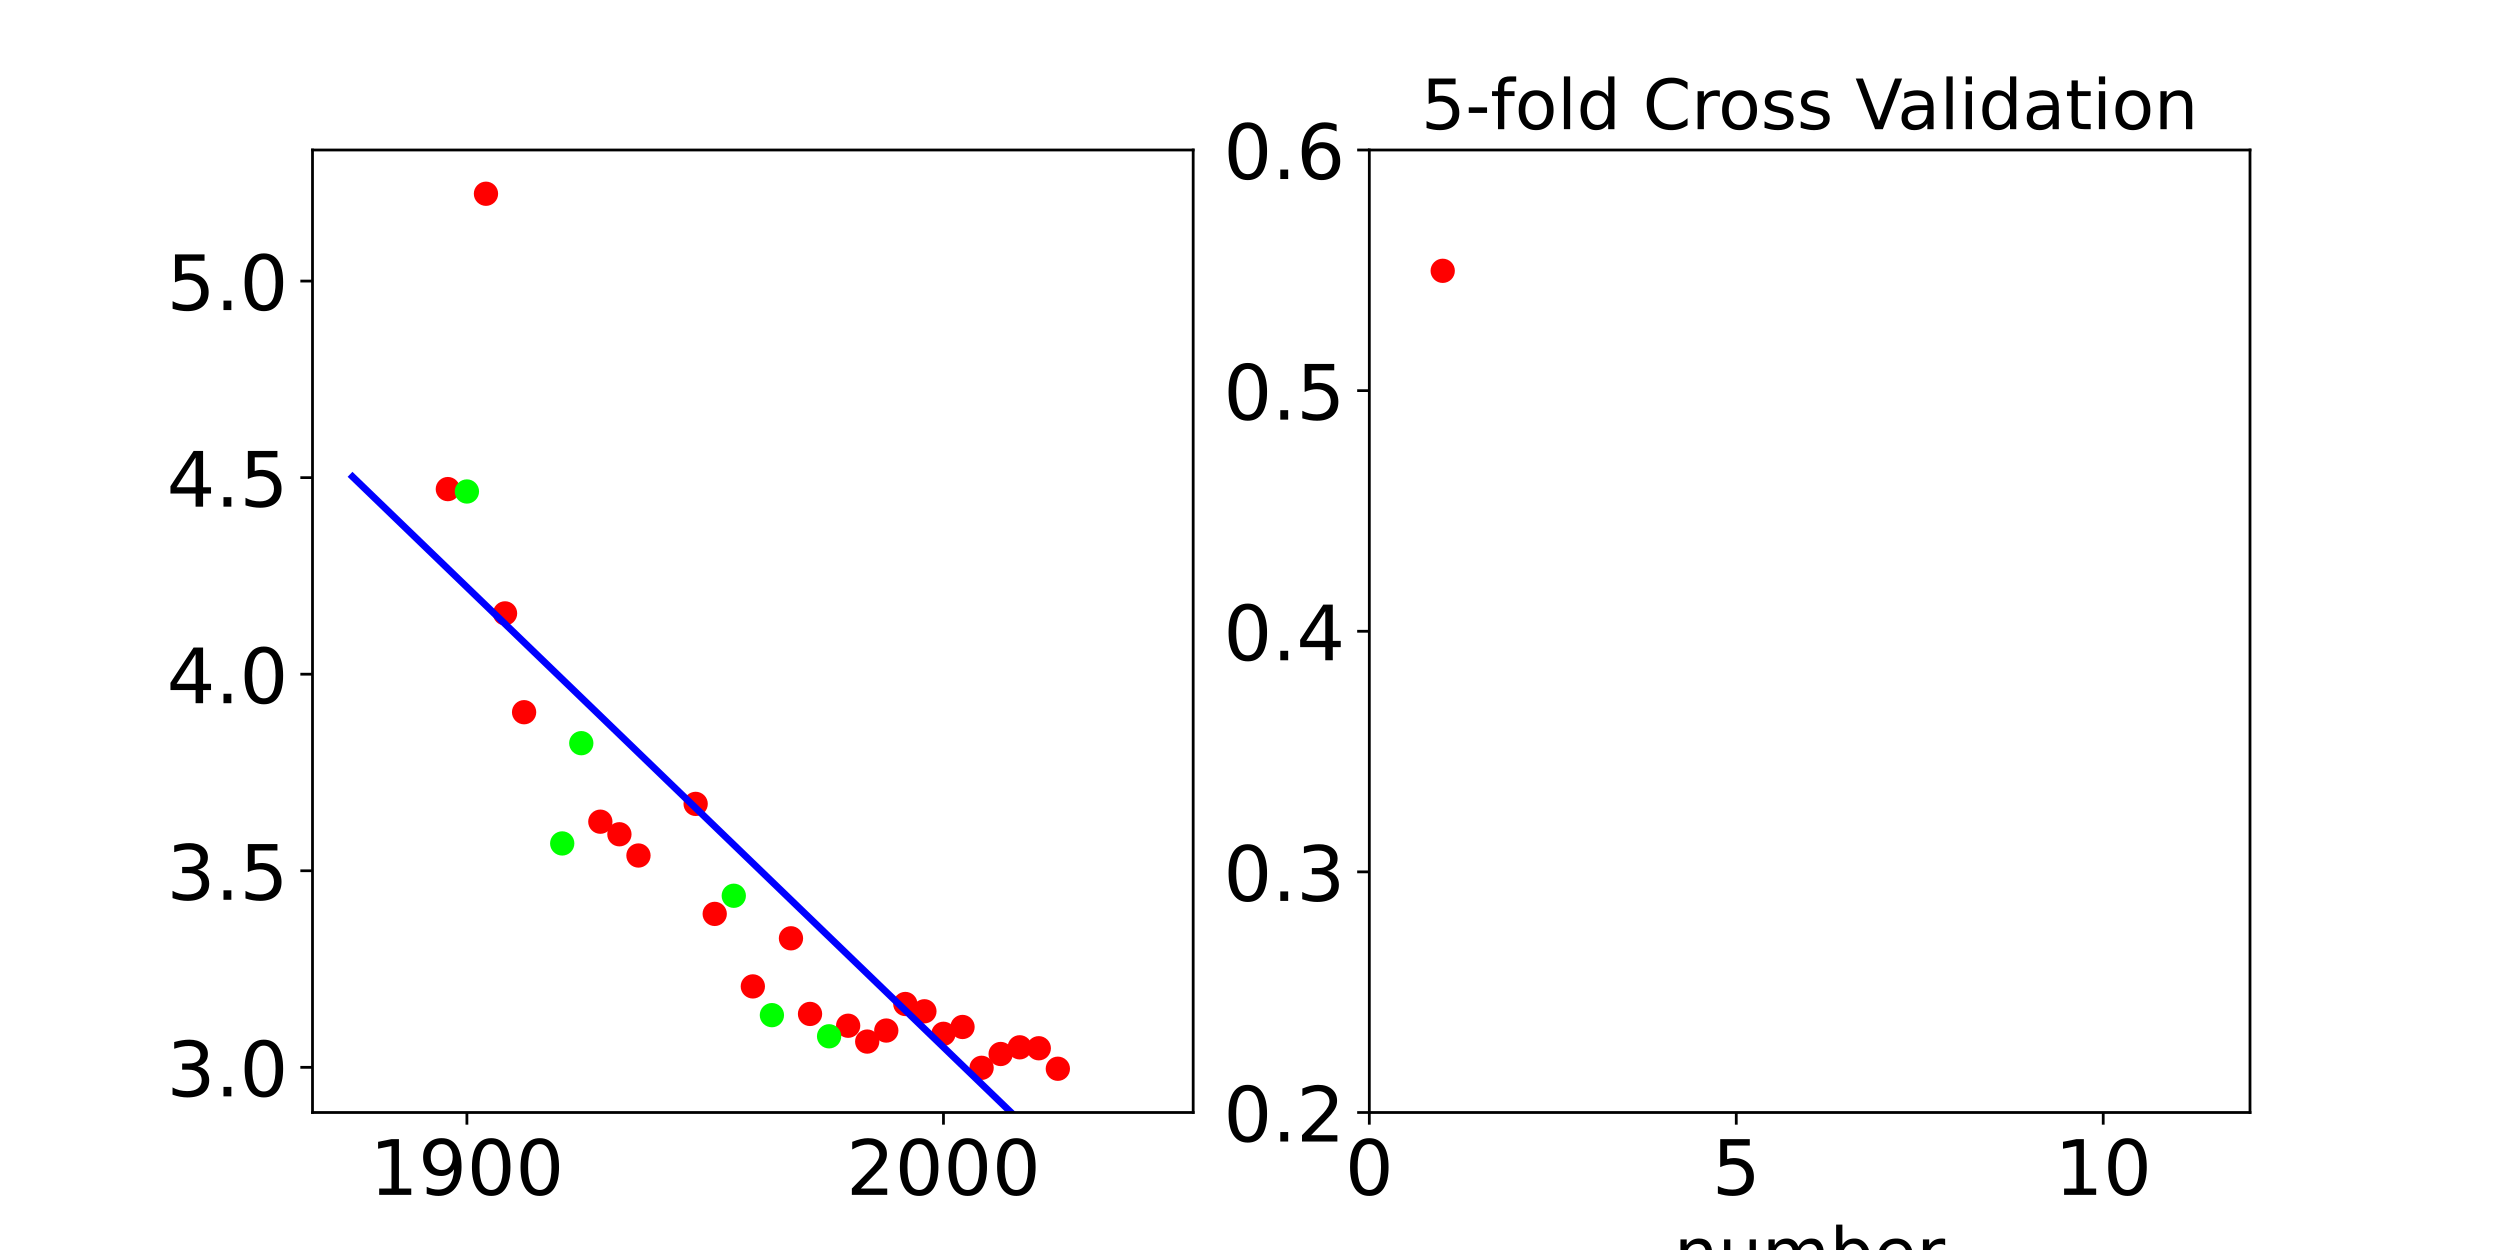
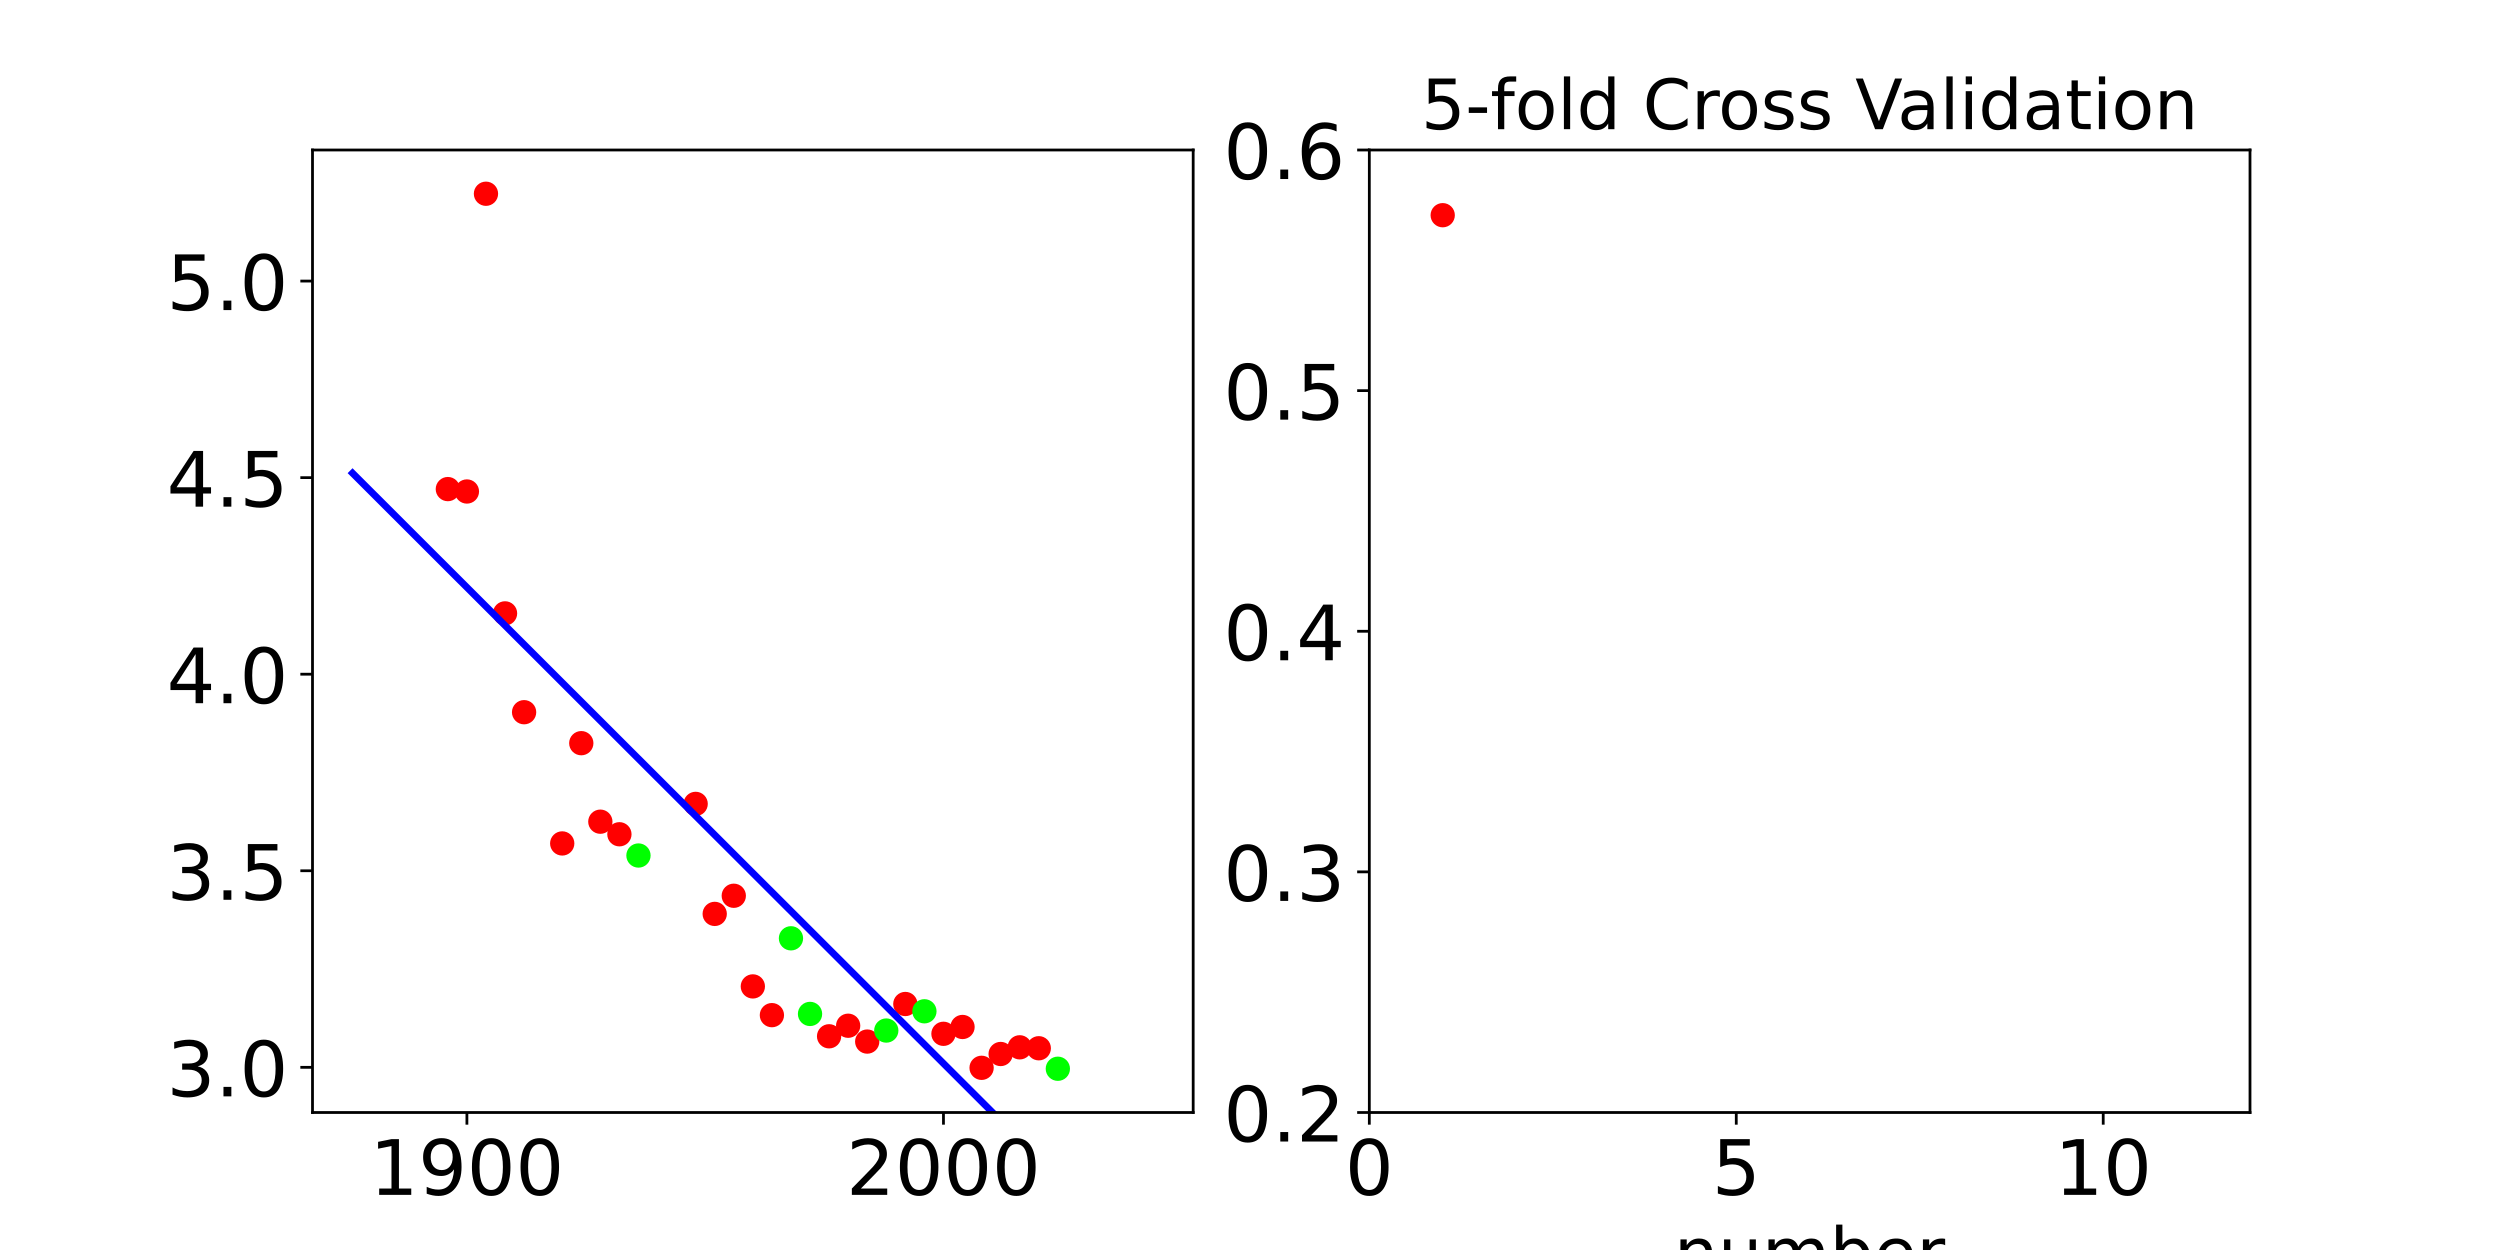
<svg xmlns="http://www.w3.org/2000/svg" xmlns:xlink="http://www.w3.org/1999/xlink" width="720pt" height="360pt" viewBox="0 0 720 360" version="1.1">
  <defs>
    <style type="text/css">*{stroke-linejoin: round; stroke-linecap: butt}</style>
  </defs>
  <g id="figure_1">
    <g id="patch_1">
      <path d="M 0 360  L 720 360  L 720 0  L 0 0  L 0 360  z " style="fill: none" />
    </g>
    <g id="axes_1">
      <g id="patch_2">
        <path d="M 90 320.4  L 343.636 320.4  L 343.636 43.2  L 90 43.2  L 90 320.4  z " style="fill: none" />
      </g>
      <g id="matplotlib.axis_1">
        <g id="xtick_1">
          <g id="line2d_1">
            <defs>
-               <path id="m5ab70067a8" d="M 0 0  L 0 3.5  " style="stroke: #000000; stroke-width: 0.8" />
+               <path id="me9d323f627" d="M 0 0  L 0 3.5  " style="stroke: #000000; stroke-width: 0.8" />
            </defs>
            <g>
-               <use xlink:href="#m5ab70067a8" x="134.469" y="320.4" style="stroke: #000000; stroke-width: 0.8" />
+               <use xlink:href="#me9d323f627" x="134.469" y="320.4" style="stroke: #000000; stroke-width: 0.8" />
            </g>
          </g>
          <g id="text_1">
            <g transform="translate(106.4737 344.1166) scale(0.22 -0.22)">
              <defs>
                <path id="DejaVuSans-31" d="M 794 531  L 1825 531  L 1825 4091  L 703 3866  L 703 4441  L 1819 4666  L 2450 4666  L 2450 531  L 3481 531  L 3481 0  L 794 0  L 794 531  z " transform="scale(0.015625)" />
                <path id="DejaVuSans-39" d="M 703 97  L 703 672  Q 941 559 1184 500  Q 1428 441 1663 441  Q 2288 441 2617 861  Q 2947 1281 2994 2138  Q 2813 1869 2534 1725  Q 2256 1581 1919 1581  Q 1219 1581 811 2004  Q 403 2428 403 3163  Q 403 3881 828 4315  Q 1253 4750 1959 4750  Q 2769 4750 3195 4129  Q 3622 3509 3622 2328  Q 3622 1225 3098 567  Q 2575 -91 1691 -91  Q 1453 -91 1209 -44  Q 966 3 703 97  z M 1959 2075  Q 2384 2075 2632 2365  Q 2881 2656 2881 3163  Q 2881 3666 2632 3958  Q 2384 4250 1959 4250  Q 1534 4250 1286 3958  Q 1038 3666 1038 3163  Q 1038 2656 1286 2365  Q 1534 2075 1959 2075  z " transform="scale(0.015625)" />
                <path id="DejaVuSans-30" d="M 2034 4250  Q 1547 4250 1301 3770  Q 1056 3291 1056 2328  Q 1056 1369 1301 889  Q 1547 409 2034 409  Q 2525 409 2770 889  Q 3016 1369 3016 2328  Q 3016 3291 2770 3770  Q 2525 4250 2034 4250  z M 2034 4750  Q 2819 4750 3233 4129  Q 3647 3509 3647 2328  Q 3647 1150 3233 529  Q 2819 -91 2034 -91  Q 1250 -91 836 529  Q 422 1150 422 2328  Q 422 3509 836 4129  Q 1250 4750 2034 4750  z " transform="scale(0.015625)" />
              </defs>
              <use xlink:href="#DejaVuSans-31" />
              <use xlink:href="#DejaVuSans-39" transform="translate(63.62305 0)" />
              <use xlink:href="#DejaVuSans-30" transform="translate(127.2461 0)" />
              <use xlink:href="#DejaVuSans-30" transform="translate(190.8691 0)" />
            </g>
          </g>
        </g>
        <g id="xtick_2">
          <g id="line2d_2">
            <g>
-               <use xlink:href="#m5ab70067a8" x="271.718" y="320.4" style="stroke: #000000; stroke-width: 0.8" />
+               <use xlink:href="#me9d323f627" x="271.718" y="320.4" style="stroke: #000000; stroke-width: 0.8" />
            </g>
          </g>
          <g id="text_2">
            <g transform="translate(243.7228 344.1166) scale(0.22 -0.22)">
              <defs>
                <path id="DejaVuSans-32" d="M 1228 531  L 3431 531  L 3431 0  L 469 0  L 469 531  Q 828 903 1448 1529  Q 2069 2156 2228 2338  Q 2531 2678 2651 2914  Q 2772 3150 2772 3378  Q 2772 3750 2511 3984  Q 2250 4219 1831 4219  Q 1534 4219 1204 4116  Q 875 4013 500 3803  L 500 4441  Q 881 4594 1212 4672  Q 1544 4750 1819 4750  Q 2544 4750 2975 4387  Q 3406 4025 3406 3419  Q 3406 3131 3298 2873  Q 3191 2616 2906 2266  Q 2828 2175 2409 1742  Q 1991 1309 1228 531  z " transform="scale(0.015625)" />
              </defs>
              <use xlink:href="#DejaVuSans-32" />
              <use xlink:href="#DejaVuSans-30" transform="translate(63.62305 0)" />
              <use xlink:href="#DejaVuSans-30" transform="translate(127.2461 0)" />
              <use xlink:href="#DejaVuSans-30" transform="translate(190.8691 0)" />
            </g>
          </g>
        </g>
      </g>
      <g id="matplotlib.axis_2">
        <g id="ytick_1">
          <g id="line2d_3">
            <defs>
-               <path id="me42eef78da" d="M 0 0  L -3.5 0  " style="stroke: #000000; stroke-width: 0.8" />
+               <path id="mc28c931f48" d="M 0 0  L -3.5 0  " style="stroke: #000000; stroke-width: 0.8" />
            </defs>
            <g>
-               <use xlink:href="#me42eef78da" x="90" y="307.393" style="stroke: #000000; stroke-width: 0.8" />
+               <use xlink:href="#mc28c931f48" x="90" y="307.393" style="stroke: #000000; stroke-width: 0.8" />
            </g>
          </g>
          <g id="text_3">
            <g transform="translate(48.01313 315.7513) scale(0.22 -0.22)">
              <defs>
                <path id="DejaVuSans-33" d="M 2597 2516  Q 3050 2419 3304 2112  Q 3559 1806 3559 1356  Q 3559 666 3084 287  Q 2609 -91 1734 -91  Q 1441 -91 1130 -33  Q 819 25 488 141  L 488 750  Q 750 597 1062 519  Q 1375 441 1716 441  Q 2309 441 2620 675  Q 2931 909 2931 1356  Q 2931 1769 2642 2001  Q 2353 2234 1838 2234  L 1294 2234  L 1294 2753  L 1863 2753  Q 2328 2753 2575 2939  Q 2822 3125 2822 3475  Q 2822 3834 2567 4026  Q 2313 4219 1838 4219  Q 1578 4219 1281 4162  Q 984 4106 628 3988  L 628 4550  Q 988 4650 1302 4700  Q 1616 4750 1894 4750  Q 2613 4750 3031 4423  Q 3450 4097 3450 3541  Q 3450 3153 3228 2886  Q 3006 2619 2597 2516  z " transform="scale(0.015625)" />
                <path id="DejaVuSans-2e" d="M 684 794  L 1344 794  L 1344 0  L 684 0  L 684 794  z " transform="scale(0.015625)" />
              </defs>
              <use xlink:href="#DejaVuSans-33" />
              <use xlink:href="#DejaVuSans-2e" transform="translate(63.62305 0)" />
              <use xlink:href="#DejaVuSans-30" transform="translate(95.41016 0)" />
            </g>
          </g>
        </g>
        <g id="ytick_2">
          <g id="line2d_4">
            <g>
-               <use xlink:href="#me42eef78da" x="90" y="250.781" style="stroke: #000000; stroke-width: 0.8" />
+               <use xlink:href="#mc28c931f48" x="90" y="250.781" style="stroke: #000000; stroke-width: 0.8" />
            </g>
          </g>
          <g id="text_4">
            <g transform="translate(48.01313 259.1393) scale(0.22 -0.22)">
              <defs>
                <path id="DejaVuSans-35" d="M 691 4666  L 3169 4666  L 3169 4134  L 1269 4134  L 1269 2991  Q 1406 3038 1543 3061  Q 1681 3084 1819 3084  Q 2600 3084 3056 2656  Q 3513 2228 3513 1497  Q 3513 744 3044 326  Q 2575 -91 1722 -91  Q 1428 -91 1123 -41  Q 819 9 494 109  L 494 744  Q 775 591 1075 516  Q 1375 441 1709 441  Q 2250 441 2565 725  Q 2881 1009 2881 1497  Q 2881 1984 2565 2268  Q 2250 2553 1709 2553  Q 1456 2553 1204 2497  Q 953 2441 691 2322  L 691 4666  z " transform="scale(0.015625)" />
              </defs>
              <use xlink:href="#DejaVuSans-33" />
              <use xlink:href="#DejaVuSans-2e" transform="translate(63.62305 0)" />
              <use xlink:href="#DejaVuSans-35" transform="translate(95.41016 0)" />
            </g>
          </g>
        </g>
        <g id="ytick_3">
          <g id="line2d_5">
            <g>
-               <use xlink:href="#me42eef78da" x="90" y="194.169" style="stroke: #000000; stroke-width: 0.8" />
+               <use xlink:href="#mc28c931f48" x="90" y="194.169" style="stroke: #000000; stroke-width: 0.8" />
            </g>
          </g>
          <g id="text_5">
            <g transform="translate(48.01313 202.5274) scale(0.22 -0.22)">
              <defs>
                <path id="DejaVuSans-34" d="M 2419 4116  L 825 1625  L 2419 1625  L 2419 4116  z M 2253 4666  L 3047 4666  L 3047 1625  L 3713 1625  L 3713 1100  L 3047 1100  L 3047 0  L 2419 0  L 2419 1100  L 313 1100  L 313 1709  L 2253 4666  z " transform="scale(0.015625)" />
              </defs>
              <use xlink:href="#DejaVuSans-34" />
              <use xlink:href="#DejaVuSans-2e" transform="translate(63.62305 0)" />
              <use xlink:href="#DejaVuSans-30" transform="translate(95.41016 0)" />
            </g>
          </g>
        </g>
        <g id="ytick_4">
          <g id="line2d_6">
            <g>
-               <use xlink:href="#me42eef78da" x="90" y="137.557" style="stroke: #000000; stroke-width: 0.8" />
+               <use xlink:href="#mc28c931f48" x="90" y="137.557" style="stroke: #000000; stroke-width: 0.8" />
            </g>
          </g>
          <g id="text_6">
            <g transform="translate(48.01313 145.9154) scale(0.22 -0.22)">
              <use xlink:href="#DejaVuSans-34" />
              <use xlink:href="#DejaVuSans-2e" transform="translate(63.62305 0)" />
              <use xlink:href="#DejaVuSans-35" transform="translate(95.41016 0)" />
            </g>
          </g>
        </g>
        <g id="ytick_5">
          <g id="line2d_7">
            <g>
-               <use xlink:href="#me42eef78da" x="90" y="80.945" style="stroke: #000000; stroke-width: 0.8" />
+               <use xlink:href="#mc28c931f48" x="90" y="80.945" style="stroke: #000000; stroke-width: 0.8" />
            </g>
          </g>
          <g id="text_7">
            <g transform="translate(48.01313 89.30343) scale(0.22 -0.22)">
              <use xlink:href="#DejaVuSans-35" />
              <use xlink:href="#DejaVuSans-2e" transform="translate(63.62305 0)" />
              <use xlink:href="#DejaVuSans-30" transform="translate(95.41016 0)" />
            </g>
          </g>
        </g>
      </g>
      <g id="line2d_8">
        <defs>
-           <path id="m10e319f198" d="M 0 3  C 0.796 3 1.559 2.684 2.121 2.121  C 2.684 1.559 3 0.796 3 0  C 3 -0.796 2.684 -1.559 2.121 -2.121  C 1.559 -2.684 0.796 -3 0 -3  C -0.796 -3 -1.559 -2.684 -2.121 -2.121  C -2.684 -1.559 -3 -0.796 -3 0  C -3 0.796 -2.684 1.559 -2.121 2.121  C -1.559 2.684 -0.796 3 0 3  z " style="stroke: #ff0000" />
+           <path id="me280b17dc2" d="M 0 3  C 0.796 3 1.559 2.684 2.121 2.121  C 2.684 1.559 3 0.796 3 0  C 3 -0.796 2.684 -1.559 2.121 -2.121  C 1.559 -2.684 0.796 -3 0 -3  C -0.796 -3 -1.559 -2.684 -2.121 -2.121  C -2.684 -1.559 -3 -0.796 -3 0  C -3 0.796 -2.684 1.559 -2.121 2.121  C -1.559 2.684 -0.796 3 0 3  z " style="stroke: #ff0000" />
        </defs>
-         <g clip-path="url(#p0df4bde82d)">
-           <use xlink:href="#m10e319f198" x="266.228" y="291.253" style="fill: #ff0000; stroke: #ff0000" />
-           <use xlink:href="#m10e319f198" x="282.698" y="307.532" style="fill: #ff0000; stroke: #ff0000" />
-           <use xlink:href="#m10e319f198" x="183.878" y="246.387" style="fill: #ff0000; stroke: #ff0000" />
-           <use xlink:href="#m10e319f198" x="139.959" y="55.8" style="fill: #ff0000; stroke: #ff0000" />
-           <use xlink:href="#m10e319f198" x="227.798" y="270.233" style="fill: #ff0000; stroke: #ff0000" />
-           <use xlink:href="#m10e319f198" x="128.979" y="140.859" style="fill: #ff0000; stroke: #ff0000" />
-           <use xlink:href="#m10e319f198" x="205.838" y="263.203" style="fill: #ff0000; stroke: #ff0000" />
-           <use xlink:href="#m10e319f198" x="255.248" y="296.798" style="fill: #ff0000; stroke: #ff0000" />
-           <use xlink:href="#m10e319f198" x="271.718" y="297.737" style="fill: #ff0000; stroke: #ff0000" />
-           <use xlink:href="#m10e319f198" x="150.939" y="205.116" style="fill: #ff0000; stroke: #ff0000" />
-           <use xlink:href="#m10e319f198" x="260.738" y="289.151" style="fill: #ff0000; stroke: #ff0000" />
-           <use xlink:href="#m10e319f198" x="172.898" y="236.647" style="fill: #ff0000; stroke: #ff0000" />
-           <use xlink:href="#m10e319f198" x="200.348" y="231.521" style="fill: #ff0000; stroke: #ff0000" />
-           <use xlink:href="#m10e319f198" x="293.678" y="301.628" style="fill: #ff0000; stroke: #ff0000" />
-           <use xlink:href="#m10e319f198" x="277.208" y="295.77" style="fill: #ff0000; stroke: #ff0000" />
-           <use xlink:href="#m10e319f198" x="244.268" y="295.412" style="fill: #ff0000; stroke: #ff0000" />
-           <use xlink:href="#m10e319f198" x="249.758" y="299.974" style="fill: #ff0000; stroke: #ff0000" />
-           <use xlink:href="#m10e319f198" x="145.449" y="176.656" style="fill: #ff0000; stroke: #ff0000" />
-           <use xlink:href="#m10e319f198" x="216.818" y="284.088" style="fill: #ff0000; stroke: #ff0000" />
-           <use xlink:href="#m10e319f198" x="304.658" y="307.8" style="fill: #ff0000; stroke: #ff0000" />
-           <use xlink:href="#m10e319f198" x="288.188" y="303.551" style="fill: #ff0000; stroke: #ff0000" />
-           <use xlink:href="#m10e319f198" x="178.388" y="240.269" style="fill: #ff0000; stroke: #ff0000" />
-           <use xlink:href="#m10e319f198" x="233.288" y="292.013" style="fill: #ff0000; stroke: #ff0000" />
-           <use xlink:href="#m10e319f198" x="299.168" y="301.897" style="fill: #ff0000; stroke: #ff0000" />
+         <g clip-path="url(#p5ad20ba6b3)">
+           <use xlink:href="#me280b17dc2" x="299.168" y="301.897" style="fill: #ff0000; stroke: #ff0000" />
+           <use xlink:href="#me280b17dc2" x="134.469" y="141.551" style="fill: #ff0000; stroke: #ff0000" />
+           <use xlink:href="#me280b17dc2" x="205.838" y="263.203" style="fill: #ff0000; stroke: #ff0000" />
+           <use xlink:href="#me280b17dc2" x="211.328" y="257.979" style="fill: #ff0000; stroke: #ff0000" />
+           <use xlink:href="#me280b17dc2" x="178.388" y="240.269" style="fill: #ff0000; stroke: #ff0000" />
+           <use xlink:href="#me280b17dc2" x="222.308" y="292.362" style="fill: #ff0000; stroke: #ff0000" />
+           <use xlink:href="#me280b17dc2" x="172.898" y="236.647" style="fill: #ff0000; stroke: #ff0000" />
+           <use xlink:href="#me280b17dc2" x="139.959" y="55.8" style="fill: #ff0000; stroke: #ff0000" />
+           <use xlink:href="#me280b17dc2" x="128.979" y="140.859" style="fill: #ff0000; stroke: #ff0000" />
+           <use xlink:href="#me280b17dc2" x="167.409" y="214.035" style="fill: #ff0000; stroke: #ff0000" />
+           <use xlink:href="#me280b17dc2" x="150.939" y="205.116" style="fill: #ff0000; stroke: #ff0000" />
+           <use xlink:href="#me280b17dc2" x="249.758" y="299.974" style="fill: #ff0000; stroke: #ff0000" />
+           <use xlink:href="#me280b17dc2" x="145.449" y="176.656" style="fill: #ff0000; stroke: #ff0000" />
+           <use xlink:href="#me280b17dc2" x="216.818" y="284.088" style="fill: #ff0000; stroke: #ff0000" />
+           <use xlink:href="#me280b17dc2" x="238.778" y="298.453" style="fill: #ff0000; stroke: #ff0000" />
+           <use xlink:href="#me280b17dc2" x="271.718" y="297.737" style="fill: #ff0000; stroke: #ff0000" />
+           <use xlink:href="#me280b17dc2" x="277.208" y="295.77" style="fill: #ff0000; stroke: #ff0000" />
+           <use xlink:href="#me280b17dc2" x="288.188" y="303.551" style="fill: #ff0000; stroke: #ff0000" />
+           <use xlink:href="#me280b17dc2" x="161.919" y="242.911" style="fill: #ff0000; stroke: #ff0000" />
+           <use xlink:href="#me280b17dc2" x="293.678" y="301.628" style="fill: #ff0000; stroke: #ff0000" />
+           <use xlink:href="#me280b17dc2" x="244.268" y="295.412" style="fill: #ff0000; stroke: #ff0000" />
+           <use xlink:href="#me280b17dc2" x="282.698" y="307.532" style="fill: #ff0000; stroke: #ff0000" />
+           <use xlink:href="#me280b17dc2" x="200.348" y="231.521" style="fill: #ff0000; stroke: #ff0000" />
+           <use xlink:href="#me280b17dc2" x="260.738" y="289.151" style="fill: #ff0000; stroke: #ff0000" />
        </g>
      </g>
      <g id="line2d_9">
        <defs>
-           <path id="m678f28a0b5" d="M 0 3  C 0.796 3 1.559 2.684 2.121 2.121  C 2.684 1.559 3 0.796 3 0  C 3 -0.796 2.684 -1.559 2.121 -2.121  C 1.559 -2.684 0.796 -3 0 -3  C -0.796 -3 -1.559 -2.684 -2.121 -2.121  C -2.684 -1.559 -3 -0.796 -3 0  C -3 0.796 -2.684 1.559 -2.121 2.121  C -1.559 2.684 -0.796 3 0 3  z " style="stroke: #00ff00" />
+           <path id="m9e37cc4ada" d="M 0 3  C 0.796 3 1.559 2.684 2.121 2.121  C 2.684 1.559 3 0.796 3 0  C 3 -0.796 2.684 -1.559 2.121 -2.121  C 1.559 -2.684 0.796 -3 0 -3  C -0.796 -3 -1.559 -2.684 -2.121 -2.121  C -2.684 -1.559 -3 -0.796 -3 0  C -3 0.796 -2.684 1.559 -2.121 2.121  C -1.559 2.684 -0.796 3 0 3  z " style="stroke: #00ff00" />
        </defs>
-         <g clip-path="url(#p0df4bde82d)">
-           <use xlink:href="#m678f28a0b5" x="134.469" y="141.551" style="fill: #00ff00; stroke: #00ff00" />
-           <use xlink:href="#m678f28a0b5" x="238.778" y="298.453" style="fill: #00ff00; stroke: #00ff00" />
-           <use xlink:href="#m678f28a0b5" x="167.409" y="214.035" style="fill: #00ff00; stroke: #00ff00" />
-           <use xlink:href="#m678f28a0b5" x="222.308" y="292.362" style="fill: #00ff00; stroke: #00ff00" />
-           <use xlink:href="#m678f28a0b5" x="161.919" y="242.911" style="fill: #00ff00; stroke: #00ff00" />
-           <use xlink:href="#m678f28a0b5" x="211.328" y="257.979" style="fill: #00ff00; stroke: #00ff00" />
+         <g clip-path="url(#p5ad20ba6b3)">
+           <use xlink:href="#m9e37cc4ada" x="183.878" y="246.387" style="fill: #00ff00; stroke: #00ff00" />
+           <use xlink:href="#m9e37cc4ada" x="233.288" y="292.013" style="fill: #00ff00; stroke: #00ff00" />
+           <use xlink:href="#m9e37cc4ada" x="255.248" y="296.798" style="fill: #00ff00; stroke: #00ff00" />
+           <use xlink:href="#m9e37cc4ada" x="227.798" y="270.233" style="fill: #00ff00; stroke: #00ff00" />
+           <use xlink:href="#m9e37cc4ada" x="266.228" y="291.253" style="fill: #00ff00; stroke: #00ff00" />
+           <use xlink:href="#m9e37cc4ada" x="304.658" y="307.8" style="fill: #00ff00; stroke: #00ff00" />
        </g>
      </g>
      <g id="line2d_10">
-         <path d="M 101.529 137.294  L 332.107 359.897  L 332.107 359.897  " clip-path="url(#p0df4bde82d)" style="fill: none; stroke: #0000ff; stroke-width: 2; stroke-linecap: square" />
+         <path d="M 101.529 136.262  L 326.495 361  L 326.495 361  " clip-path="url(#p5ad20ba6b3)" style="fill: none; stroke: #0000ff; stroke-width: 2; stroke-linecap: square" />
      </g>
      <g id="patch_3">
        <path d="M 90 320.4  L 90 43.2  " style="fill: none; stroke: #000000; stroke-width: 0.8; stroke-linejoin: miter; stroke-linecap: square" />
      </g>
      <g id="patch_4">
        <path d="M 343.636 320.4  L 343.636 43.2  " style="fill: none; stroke: #000000; stroke-width: 0.8; stroke-linejoin: miter; stroke-linecap: square" />
      </g>
      <g id="patch_5">
        <path d="M 90 320.4  L 343.636 320.4  " style="fill: none; stroke: #000000; stroke-width: 0.8; stroke-linejoin: miter; stroke-linecap: square" />
      </g>
      <g id="patch_6">
        <path d="M 90 43.2  L 343.636 43.2  " style="fill: none; stroke: #000000; stroke-width: 0.8; stroke-linejoin: miter; stroke-linecap: square" />
      </g>
    </g>
    <g id="axes_2">
      <g id="patch_7">
        <path d="M 394.364 320.4  L 648 320.4  L 648 43.2  L 394.364 43.2  L 394.364 320.4  z " style="fill: none" />
      </g>
      <g id="matplotlib.axis_3">
        <g id="xtick_3">
          <g id="line2d_11">
            <g>
-               <use xlink:href="#m5ab70067a8" x="394.364" y="320.4" style="stroke: #000000; stroke-width: 0.8" />
+               <use xlink:href="#me9d323f627" x="394.364" y="320.4" style="stroke: #000000; stroke-width: 0.8" />
            </g>
          </g>
          <g id="text_8">
            <g transform="translate(387.3649 344.1166) scale(0.22 -0.22)">
              <use xlink:href="#DejaVuSans-30" />
            </g>
          </g>
        </g>
        <g id="xtick_4">
          <g id="line2d_12">
            <g>
-               <use xlink:href="#m5ab70067a8" x="500.045" y="320.4" style="stroke: #000000; stroke-width: 0.8" />
+               <use xlink:href="#me9d323f627" x="500.045" y="320.4" style="stroke: #000000; stroke-width: 0.8" />
            </g>
          </g>
          <g id="text_9">
            <g transform="translate(493.0467 344.1166) scale(0.22 -0.22)">
              <use xlink:href="#DejaVuSans-35" />
            </g>
          </g>
        </g>
        <g id="xtick_5">
          <g id="line2d_13">
            <g>
-               <use xlink:href="#m5ab70067a8" x="605.727" y="320.4" style="stroke: #000000; stroke-width: 0.8" />
+               <use xlink:href="#me9d323f627" x="605.727" y="320.4" style="stroke: #000000; stroke-width: 0.8" />
            </g>
          </g>
          <g id="text_10">
            <g transform="translate(591.7298 344.1166) scale(0.22 -0.22)">
              <use xlink:href="#DejaVuSans-31" />
              <use xlink:href="#DejaVuSans-30" transform="translate(63.62305 0)" />
            </g>
          </g>
        </g>
        <g id="text_11">
          <g transform="translate(482.1537 367.8888) scale(0.2 -0.2)">
            <defs>
              <path id="DejaVuSans-6e" d="M 3513 2113  L 3513 0  L 2938 0  L 2938 2094  Q 2938 2591 2744 2837  Q 2550 3084 2163 3084  Q 1697 3084 1428 2787  Q 1159 2491 1159 1978  L 1159 0  L 581 0  L 581 3500  L 1159 3500  L 1159 2956  Q 1366 3272 1645 3428  Q 1925 3584 2291 3584  Q 2894 3584 3203 3211  Q 3513 2838 3513 2113  z " transform="scale(0.015625)" />
              <path id="DejaVuSans-75" d="M 544 1381  L 544 3500  L 1119 3500  L 1119 1403  Q 1119 906 1312 657  Q 1506 409 1894 409  Q 2359 409 2629 706  Q 2900 1003 2900 1516  L 2900 3500  L 3475 3500  L 3475 0  L 2900 0  L 2900 538  Q 2691 219 2414 64  Q 2138 -91 1772 -91  Q 1169 -91 856 284  Q 544 659 544 1381  z M 1991 3584  L 1991 3584  z " transform="scale(0.015625)" />
              <path id="DejaVuSans-6d" d="M 3328 2828  Q 3544 3216 3844 3400  Q 4144 3584 4550 3584  Q 5097 3584 5394 3201  Q 5691 2819 5691 2113  L 5691 0  L 5113 0  L 5113 2094  Q 5113 2597 4934 2840  Q 4756 3084 4391 3084  Q 3944 3084 3684 2787  Q 3425 2491 3425 1978  L 3425 0  L 2847 0  L 2847 2094  Q 2847 2600 2669 2842  Q 2491 3084 2119 3084  Q 1678 3084 1418 2786  Q 1159 2488 1159 1978  L 1159 0  L 581 0  L 581 3500  L 1159 3500  L 1159 2956  Q 1356 3278 1631 3431  Q 1906 3584 2284 3584  Q 2666 3584 2933 3390  Q 3200 3197 3328 2828  z " transform="scale(0.015625)" />
              <path id="DejaVuSans-62" d="M 3116 1747  Q 3116 2381 2855 2742  Q 2594 3103 2138 3103  Q 1681 3103 1420 2742  Q 1159 2381 1159 1747  Q 1159 1113 1420 752  Q 1681 391 2138 391  Q 2594 391 2855 752  Q 3116 1113 3116 1747  z M 1159 2969  Q 1341 3281 1617 3432  Q 1894 3584 2278 3584  Q 2916 3584 3314 3078  Q 3713 2572 3713 1747  Q 3713 922 3314 415  Q 2916 -91 2278 -91  Q 1894 -91 1617 61  Q 1341 213 1159 525  L 1159 0  L 581 0  L 581 4863  L 1159 4863  L 1159 2969  z " transform="scale(0.015625)" />
              <path id="DejaVuSans-65" d="M 3597 1894  L 3597 1613  L 953 1613  Q 991 1019 1311 708  Q 1631 397 2203 397  Q 2534 397 2845 478  Q 3156 559 3463 722  L 3463 178  Q 3153 47 2828 -22  Q 2503 -91 2169 -91  Q 1331 -91 842 396  Q 353 884 353 1716  Q 353 2575 817 3079  Q 1281 3584 2069 3584  Q 2775 3584 3186 3129  Q 3597 2675 3597 1894  z M 3022 2063  Q 3016 2534 2758 2815  Q 2500 3097 2075 3097  Q 1594 3097 1305 2825  Q 1016 2553 972 2059  L 3022 2063  z " transform="scale(0.015625)" />
              <path id="DejaVuSans-72" d="M 2631 2963  Q 2534 3019 2420 3045  Q 2306 3072 2169 3072  Q 1681 3072 1420 2755  Q 1159 2438 1159 1844  L 1159 0  L 581 0  L 581 3500  L 1159 3500  L 1159 2956  Q 1341 3275 1631 3429  Q 1922 3584 2338 3584  Q 2397 3584 2469 3576  Q 2541 3569 2628 3553  L 2631 2963  z " transform="scale(0.015625)" />
            </defs>
            <use xlink:href="#DejaVuSans-6e" />
            <use xlink:href="#DejaVuSans-75" transform="translate(63.37891 0)" />
            <use xlink:href="#DejaVuSans-6d" transform="translate(126.7578 0)" />
            <use xlink:href="#DejaVuSans-62" transform="translate(224.1699 0)" />
            <use xlink:href="#DejaVuSans-65" transform="translate(287.6465 0)" />
            <use xlink:href="#DejaVuSans-72" transform="translate(349.1699 0)" />
          </g>
        </g>
      </g>
      <g id="matplotlib.axis_4">
        <g id="ytick_6">
          <g id="line2d_14">
            <g>
-               <use xlink:href="#me42eef78da" x="394.364" y="320.4" style="stroke: #000000; stroke-width: 0.8" />
+               <use xlink:href="#mc28c931f48" x="394.364" y="320.4" style="stroke: #000000; stroke-width: 0.8" />
            </g>
          </g>
          <g id="text_12">
            <g transform="translate(352.3768 328.7583) scale(0.22 -0.22)">
              <use xlink:href="#DejaVuSans-30" />
              <use xlink:href="#DejaVuSans-2e" transform="translate(63.62305 0)" />
              <use xlink:href="#DejaVuSans-32" transform="translate(95.41016 0)" />
            </g>
          </g>
        </g>
        <g id="ytick_7">
          <g id="line2d_15">
            <g>
-               <use xlink:href="#me42eef78da" x="394.364" y="251.1" style="stroke: #000000; stroke-width: 0.8" />
+               <use xlink:href="#mc28c931f48" x="394.364" y="251.1" style="stroke: #000000; stroke-width: 0.8" />
            </g>
          </g>
          <g id="text_13">
            <g transform="translate(352.3768 259.4583) scale(0.22 -0.22)">
              <use xlink:href="#DejaVuSans-30" />
              <use xlink:href="#DejaVuSans-2e" transform="translate(63.62305 0)" />
              <use xlink:href="#DejaVuSans-33" transform="translate(95.41016 0)" />
            </g>
          </g>
        </g>
        <g id="ytick_8">
          <g id="line2d_16">
            <g>
-               <use xlink:href="#me42eef78da" x="394.364" y="181.8" style="stroke: #000000; stroke-width: 0.8" />
+               <use xlink:href="#mc28c931f48" x="394.364" y="181.8" style="stroke: #000000; stroke-width: 0.8" />
            </g>
          </g>
          <g id="text_14">
            <g transform="translate(352.3768 190.1583) scale(0.22 -0.22)">
              <use xlink:href="#DejaVuSans-30" />
              <use xlink:href="#DejaVuSans-2e" transform="translate(63.62305 0)" />
              <use xlink:href="#DejaVuSans-34" transform="translate(95.41016 0)" />
            </g>
          </g>
        </g>
        <g id="ytick_9">
          <g id="line2d_17">
            <g>
-               <use xlink:href="#me42eef78da" x="394.364" y="112.5" style="stroke: #000000; stroke-width: 0.8" />
+               <use xlink:href="#mc28c931f48" x="394.364" y="112.5" style="stroke: #000000; stroke-width: 0.8" />
            </g>
          </g>
          <g id="text_15">
            <g transform="translate(352.3768 120.8583) scale(0.22 -0.22)">
              <use xlink:href="#DejaVuSans-30" />
              <use xlink:href="#DejaVuSans-2e" transform="translate(63.62305 0)" />
              <use xlink:href="#DejaVuSans-35" transform="translate(95.41016 0)" />
            </g>
          </g>
        </g>
        <g id="ytick_10">
          <g id="line2d_18">
            <g>
-               <use xlink:href="#me42eef78da" x="394.364" y="43.2" style="stroke: #000000; stroke-width: 0.8" />
+               <use xlink:href="#mc28c931f48" x="394.364" y="43.2" style="stroke: #000000; stroke-width: 0.8" />
            </g>
          </g>
          <g id="text_16">
            <g transform="translate(352.3768 51.55828) scale(0.22 -0.22)">
              <defs>
                <path id="DejaVuSans-36" d="M 2113 2584  Q 1688 2584 1439 2293  Q 1191 2003 1191 1497  Q 1191 994 1439 701  Q 1688 409 2113 409  Q 2538 409 2786 701  Q 3034 994 3034 1497  Q 3034 2003 2786 2293  Q 2538 2584 2113 2584  z M 3366 4563  L 3366 3988  Q 3128 4100 2886 4159  Q 2644 4219 2406 4219  Q 1781 4219 1451 3797  Q 1122 3375 1075 2522  Q 1259 2794 1537 2939  Q 1816 3084 2150 3084  Q 2853 3084 3261 2657  Q 3669 2231 3669 1497  Q 3669 778 3244 343  Q 2819 -91 2113 -91  Q 1303 -91 875 529  Q 447 1150 447 2328  Q 447 3434 972 4092  Q 1497 4750 2381 4750  Q 2619 4750 2861 4703  Q 3103 4656 3366 4563  z " transform="scale(0.015625)" />
              </defs>
              <use xlink:href="#DejaVuSans-30" />
              <use xlink:href="#DejaVuSans-2e" transform="translate(63.62305 0)" />
              <use xlink:href="#DejaVuSans-36" transform="translate(95.41016 0)" />
            </g>
          </g>
        </g>
      </g>
      <g id="line2d_19">
-         <g clip-path="url(#p9c943d34c2)" />
+         <g clip-path="url(#pd7bee90b6f)" />
      </g>
      <g id="line2d_20">
-         <g clip-path="url(#p9c943d34c2)" />
+         <g clip-path="url(#pd7bee90b6f)" />
      </g>
      <g id="line2d_21">
-         <g clip-path="url(#p9c943d34c2)" />
+         <g clip-path="url(#pd7bee90b6f)" />
      </g>
      <g id="line2d_22">
-         <g clip-path="url(#p9c943d34c2)" />
+         <g clip-path="url(#pd7bee90b6f)" />
      </g>
      <g id="line2d_23">
-         <g clip-path="url(#p9c943d34c2)" />
+         <g clip-path="url(#pd7bee90b6f)" />
      </g>
      <g id="line2d_24">
-         <g clip-path="url(#p9c943d34c2)">
-           <use xlink:href="#m10e319f198" x="415.5" y="77.996" style="fill: #ff0000; stroke: #ff0000" />
+         <g clip-path="url(#pd7bee90b6f)">
+           <use xlink:href="#me280b17dc2" x="415.5" y="61.979" style="fill: #ff0000; stroke: #ff0000" />
        </g>
      </g>
      <g id="line2d_25">
-         <g clip-path="url(#p9c943d34c2)" />
+         <g clip-path="url(#pd7bee90b6f)" />
      </g>
      <g id="patch_8">
        <path d="M 394.364 320.4  L 394.364 43.2  " style="fill: none; stroke: #000000; stroke-width: 0.8; stroke-linejoin: miter; stroke-linecap: square" />
      </g>
      <g id="patch_9">
        <path d="M 648 320.4  L 648 43.2  " style="fill: none; stroke: #000000; stroke-width: 0.8; stroke-linejoin: miter; stroke-linecap: square" />
      </g>
      <g id="patch_10">
        <path d="M 394.364 320.4  L 648 320.4  " style="fill: none; stroke: #000000; stroke-width: 0.8; stroke-linejoin: miter; stroke-linecap: square" />
      </g>
      <g id="patch_11">
        <path d="M 394.364 43.2  L 648 43.2  " style="fill: none; stroke: #000000; stroke-width: 0.8; stroke-linejoin: miter; stroke-linecap: square" />
      </g>
      <g id="text_17">
        <g transform="translate(409.3021 37.2) scale(0.2 -0.2)">
          <defs>
            <path id="DejaVuSans-2d" d="M 313 2009  L 1997 2009  L 1997 1497  L 313 1497  L 313 2009  z " transform="scale(0.015625)" />
            <path id="DejaVuSans-66" d="M 2375 4863  L 2375 4384  L 1825 4384  Q 1516 4384 1395 4259  Q 1275 4134 1275 3809  L 1275 3500  L 2222 3500  L 2222 3053  L 1275 3053  L 1275 0  L 697 0  L 697 3053  L 147 3053  L 147 3500  L 697 3500  L 697 3744  Q 697 4328 969 4595  Q 1241 4863 1831 4863  L 2375 4863  z " transform="scale(0.015625)" />
            <path id="DejaVuSans-6f" d="M 1959 3097  Q 1497 3097 1228 2736  Q 959 2375 959 1747  Q 959 1119 1226 758  Q 1494 397 1959 397  Q 2419 397 2687 759  Q 2956 1122 2956 1747  Q 2956 2369 2687 2733  Q 2419 3097 1959 3097  z M 1959 3584  Q 2709 3584 3137 3096  Q 3566 2609 3566 1747  Q 3566 888 3137 398  Q 2709 -91 1959 -91  Q 1206 -91 779 398  Q 353 888 353 1747  Q 353 2609 779 3096  Q 1206 3584 1959 3584  z " transform="scale(0.015625)" />
            <path id="DejaVuSans-6c" d="M 603 4863  L 1178 4863  L 1178 0  L 603 0  L 603 4863  z " transform="scale(0.015625)" />
            <path id="DejaVuSans-64" d="M 2906 2969  L 2906 4863  L 3481 4863  L 3481 0  L 2906 0  L 2906 525  Q 2725 213 2448 61  Q 2172 -91 1784 -91  Q 1150 -91 751 415  Q 353 922 353 1747  Q 353 2572 751 3078  Q 1150 3584 1784 3584  Q 2172 3584 2448 3432  Q 2725 3281 2906 2969  z M 947 1747  Q 947 1113 1208 752  Q 1469 391 1925 391  Q 2381 391 2643 752  Q 2906 1113 2906 1747  Q 2906 2381 2643 2742  Q 2381 3103 1925 3103  Q 1469 3103 1208 2742  Q 947 2381 947 1747  z " transform="scale(0.015625)" />
            <path id="DejaVuSans-20" transform="scale(0.015625)" />
            <path id="DejaVuSans-43" d="M 4122 4306  L 4122 3641  Q 3803 3938 3442 4084  Q 3081 4231 2675 4231  Q 1875 4231 1450 3742  Q 1025 3253 1025 2328  Q 1025 1406 1450 917  Q 1875 428 2675 428  Q 3081 428 3442 575  Q 3803 722 4122 1019  L 4122 359  Q 3791 134 3420 21  Q 3050 -91 2638 -91  Q 1578 -91 968 557  Q 359 1206 359 2328  Q 359 3453 968 4101  Q 1578 4750 2638 4750  Q 3056 4750 3426 4639  Q 3797 4528 4122 4306  z " transform="scale(0.015625)" />
            <path id="DejaVuSans-73" d="M 2834 3397  L 2834 2853  Q 2591 2978 2328 3040  Q 2066 3103 1784 3103  Q 1356 3103 1142 2972  Q 928 2841 928 2578  Q 928 2378 1081 2264  Q 1234 2150 1697 2047  L 1894 2003  Q 2506 1872 2764 1633  Q 3022 1394 3022 966  Q 3022 478 2636 193  Q 2250 -91 1575 -91  Q 1294 -91 989 -36  Q 684 19 347 128  L 347 722  Q 666 556 975 473  Q 1284 391 1588 391  Q 1994 391 2212 530  Q 2431 669 2431 922  Q 2431 1156 2273 1281  Q 2116 1406 1581 1522  L 1381 1569  Q 847 1681 609 1914  Q 372 2147 372 2553  Q 372 3047 722 3315  Q 1072 3584 1716 3584  Q 2034 3584 2315 3537  Q 2597 3491 2834 3397  z " transform="scale(0.015625)" />
            <path id="DejaVuSans-56" d="M 1831 0  L 50 4666  L 709 4666  L 2188 738  L 3669 4666  L 4325 4666  L 2547 0  L 1831 0  z " transform="scale(0.015625)" />
            <path id="DejaVuSans-61" d="M 2194 1759  Q 1497 1759 1228 1600  Q 959 1441 959 1056  Q 959 750 1161 570  Q 1363 391 1709 391  Q 2188 391 2477 730  Q 2766 1069 2766 1631  L 2766 1759  L 2194 1759  z M 3341 1997  L 3341 0  L 2766 0  L 2766 531  Q 2569 213 2275 61  Q 1981 -91 1556 -91  Q 1019 -91 701 211  Q 384 513 384 1019  Q 384 1609 779 1909  Q 1175 2209 1959 2209  L 2766 2209  L 2766 2266  Q 2766 2663 2505 2880  Q 2244 3097 1772 3097  Q 1472 3097 1187 3025  Q 903 2953 641 2809  L 641 3341  Q 956 3463 1253 3523  Q 1550 3584 1831 3584  Q 2591 3584 2966 3190  Q 3341 2797 3341 1997  z " transform="scale(0.015625)" />
            <path id="DejaVuSans-69" d="M 603 3500  L 1178 3500  L 1178 0  L 603 0  L 603 3500  z M 603 4863  L 1178 4863  L 1178 4134  L 603 4134  L 603 4863  z " transform="scale(0.015625)" />
            <path id="DejaVuSans-74" d="M 1172 4494  L 1172 3500  L 2356 3500  L 2356 3053  L 1172 3053  L 1172 1153  Q 1172 725 1289 603  Q 1406 481 1766 481  L 2356 481  L 2356 0  L 1766 0  Q 1100 0 847 248  Q 594 497 594 1153  L 594 3053  L 172 3053  L 172 3500  L 594 3500  L 594 4494  L 1172 4494  z " transform="scale(0.015625)" />
          </defs>
          <use xlink:href="#DejaVuSans-35" />
          <use xlink:href="#DejaVuSans-2d" transform="translate(63.62305 0)" />
          <use xlink:href="#DejaVuSans-66" transform="translate(99.70703 0)" />
          <use xlink:href="#DejaVuSans-6f" transform="translate(134.9121 0)" />
          <use xlink:href="#DejaVuSans-6c" transform="translate(196.0938 0)" />
          <use xlink:href="#DejaVuSans-64" transform="translate(223.877 0)" />
          <use xlink:href="#DejaVuSans-20" transform="translate(287.3535 0)" />
          <use xlink:href="#DejaVuSans-43" transform="translate(319.1406 0)" />
          <use xlink:href="#DejaVuSans-72" transform="translate(388.9648 0)" />
          <use xlink:href="#DejaVuSans-6f" transform="translate(427.8281 0)" />
          <use xlink:href="#DejaVuSans-73" transform="translate(489.0098 0)" />
          <use xlink:href="#DejaVuSans-73" transform="translate(541.1094 0)" />
          <use xlink:href="#DejaVuSans-20" transform="translate(593.209 0)" />
          <use xlink:href="#DejaVuSans-56" transform="translate(624.9961 0)" />
          <use xlink:href="#DejaVuSans-61" transform="translate(685.6543 0)" />
          <use xlink:href="#DejaVuSans-6c" transform="translate(746.9336 0)" />
          <use xlink:href="#DejaVuSans-69" transform="translate(774.7168 0)" />
          <use xlink:href="#DejaVuSans-64" transform="translate(802.5 0)" />
          <use xlink:href="#DejaVuSans-61" transform="translate(865.9766 0)" />
          <use xlink:href="#DejaVuSans-74" transform="translate(927.2559 0)" />
          <use xlink:href="#DejaVuSans-69" transform="translate(966.4648 0)" />
          <use xlink:href="#DejaVuSans-6f" transform="translate(994.248 0)" />
          <use xlink:href="#DejaVuSans-6e" transform="translate(1055.43 0)" />
        </g>
      </g>
    </g>
  </g>
  <defs>
-     <clipPath id="p0df4bde82d">
+     <clipPath id="p5ad20ba6b3">
      <rect x="90" y="43.2" width="253.636" height="277.2" />
    </clipPath>
-     <clipPath id="p9c943d34c2">
+     <clipPath id="pd7bee90b6f">
      <rect x="394.364" y="43.2" width="253.636" height="277.2" />
    </clipPath>
  </defs>
</svg>
